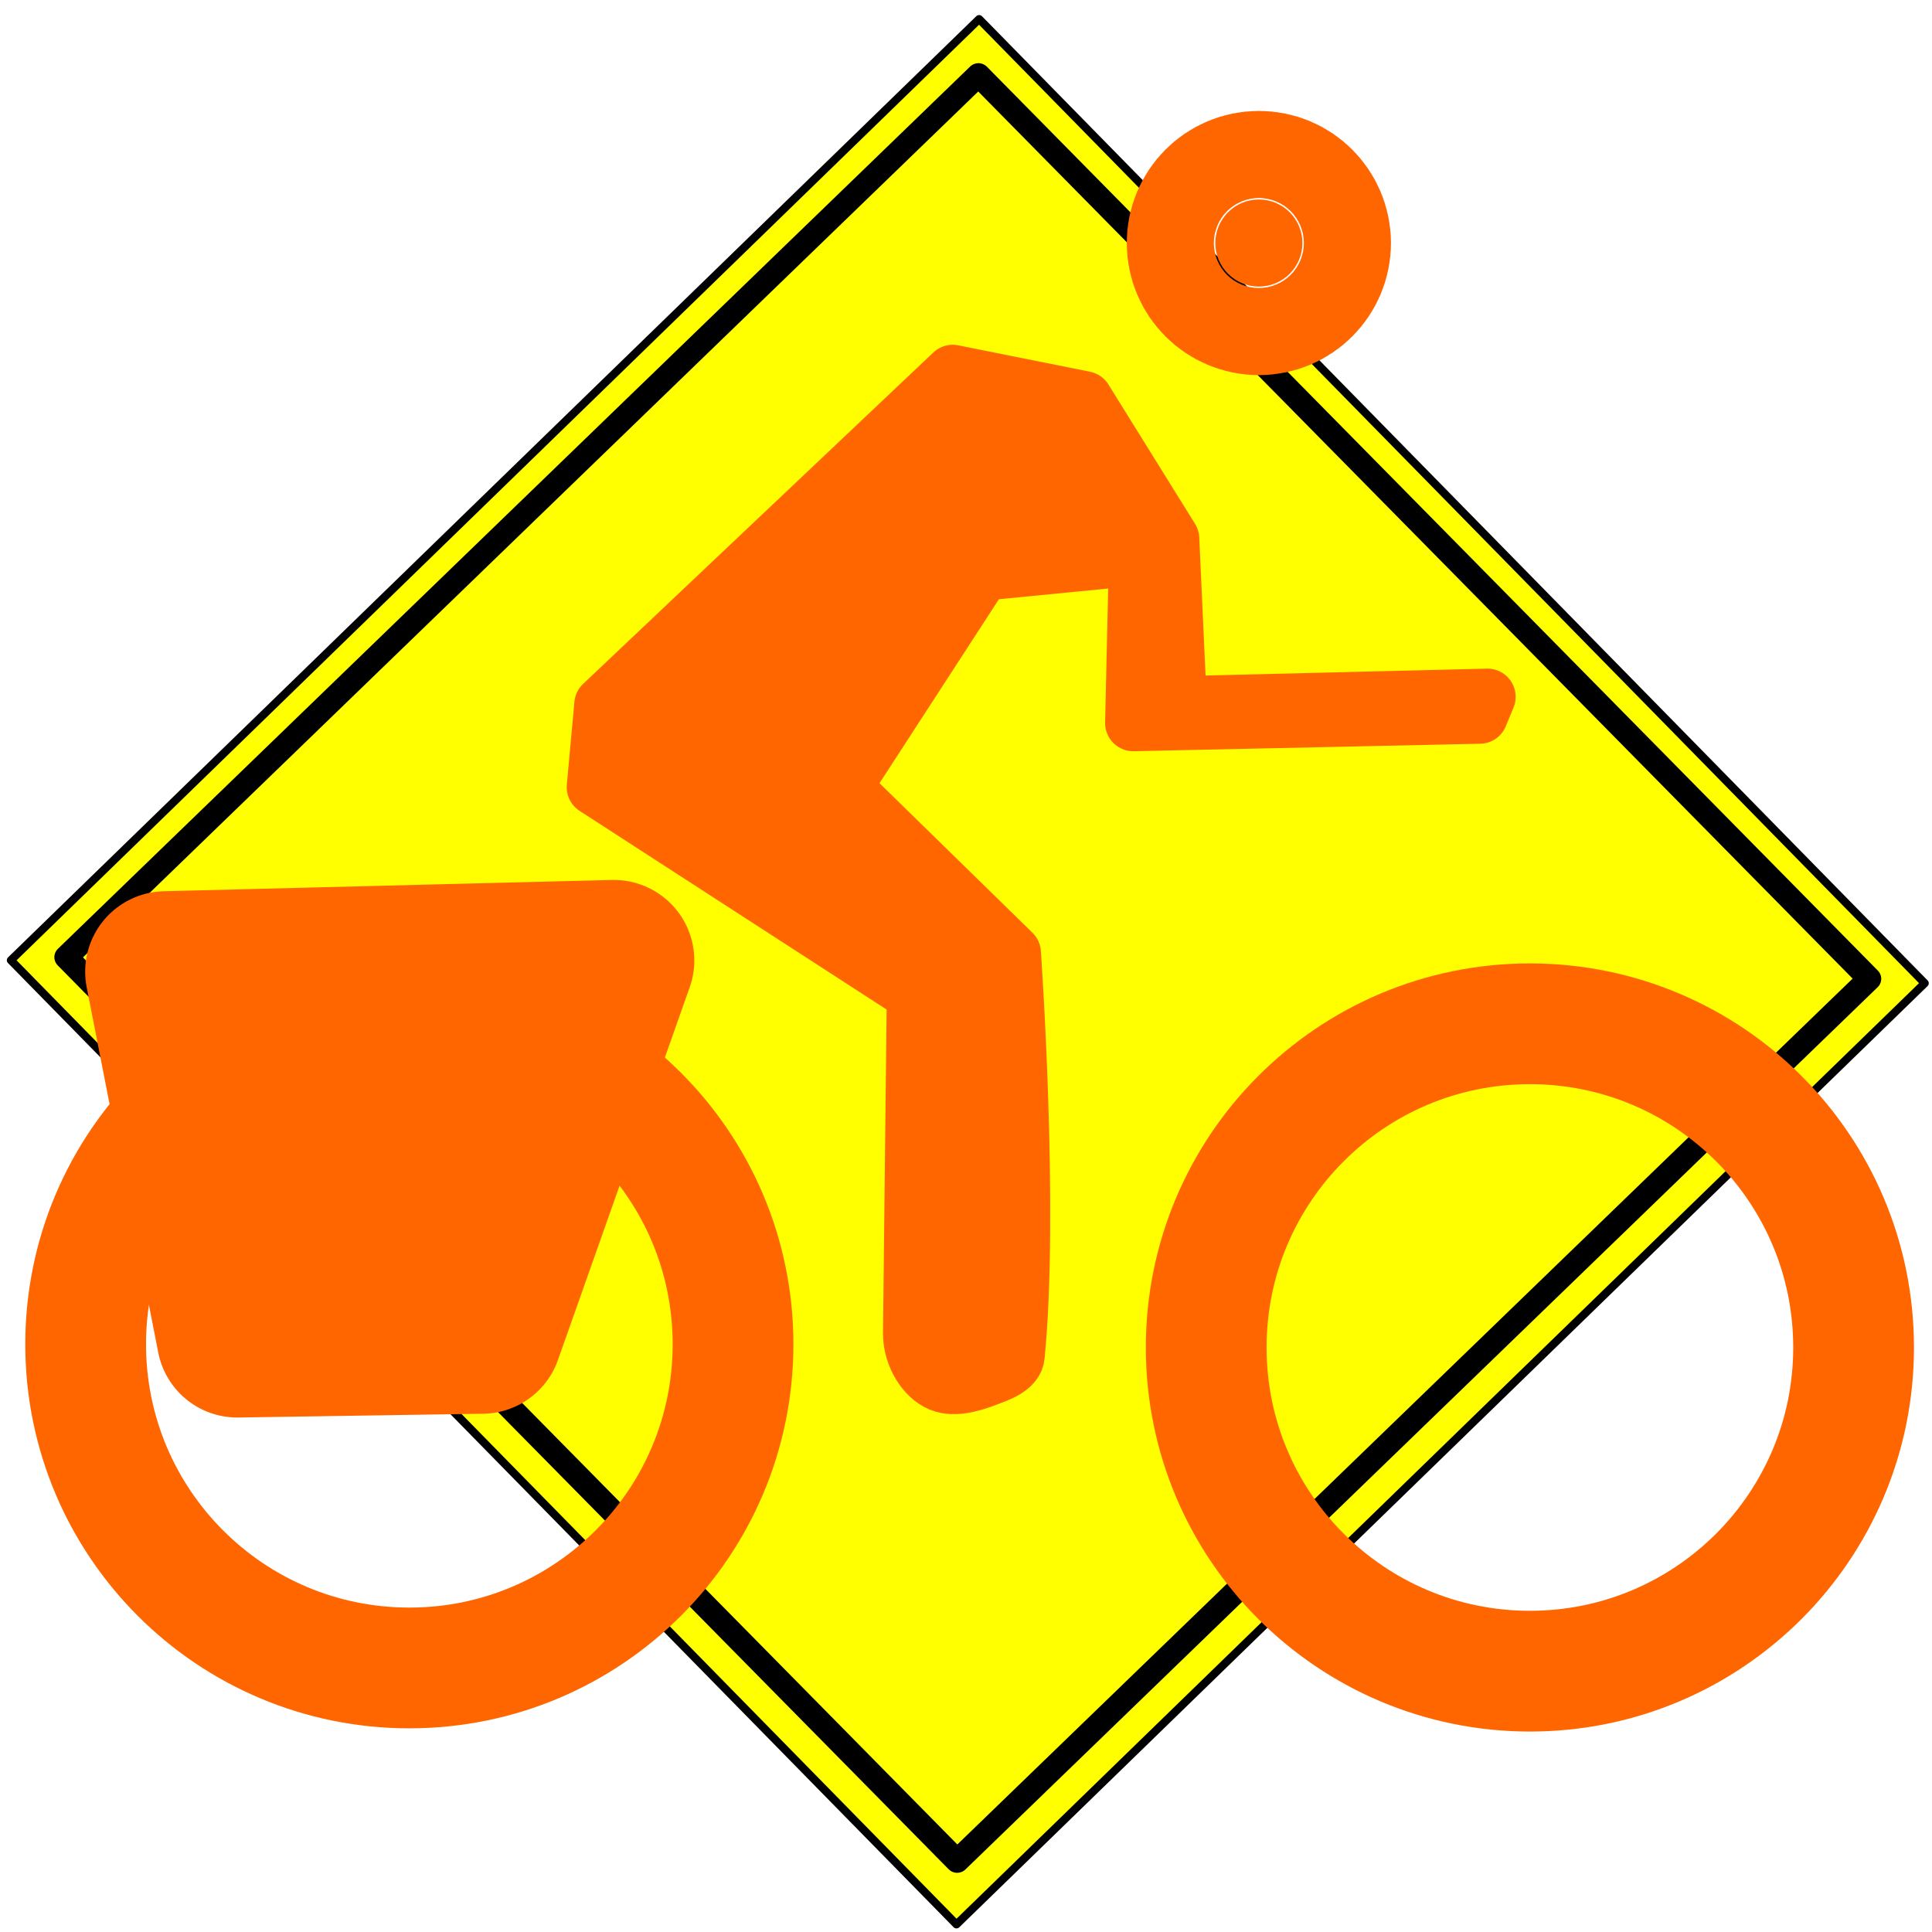
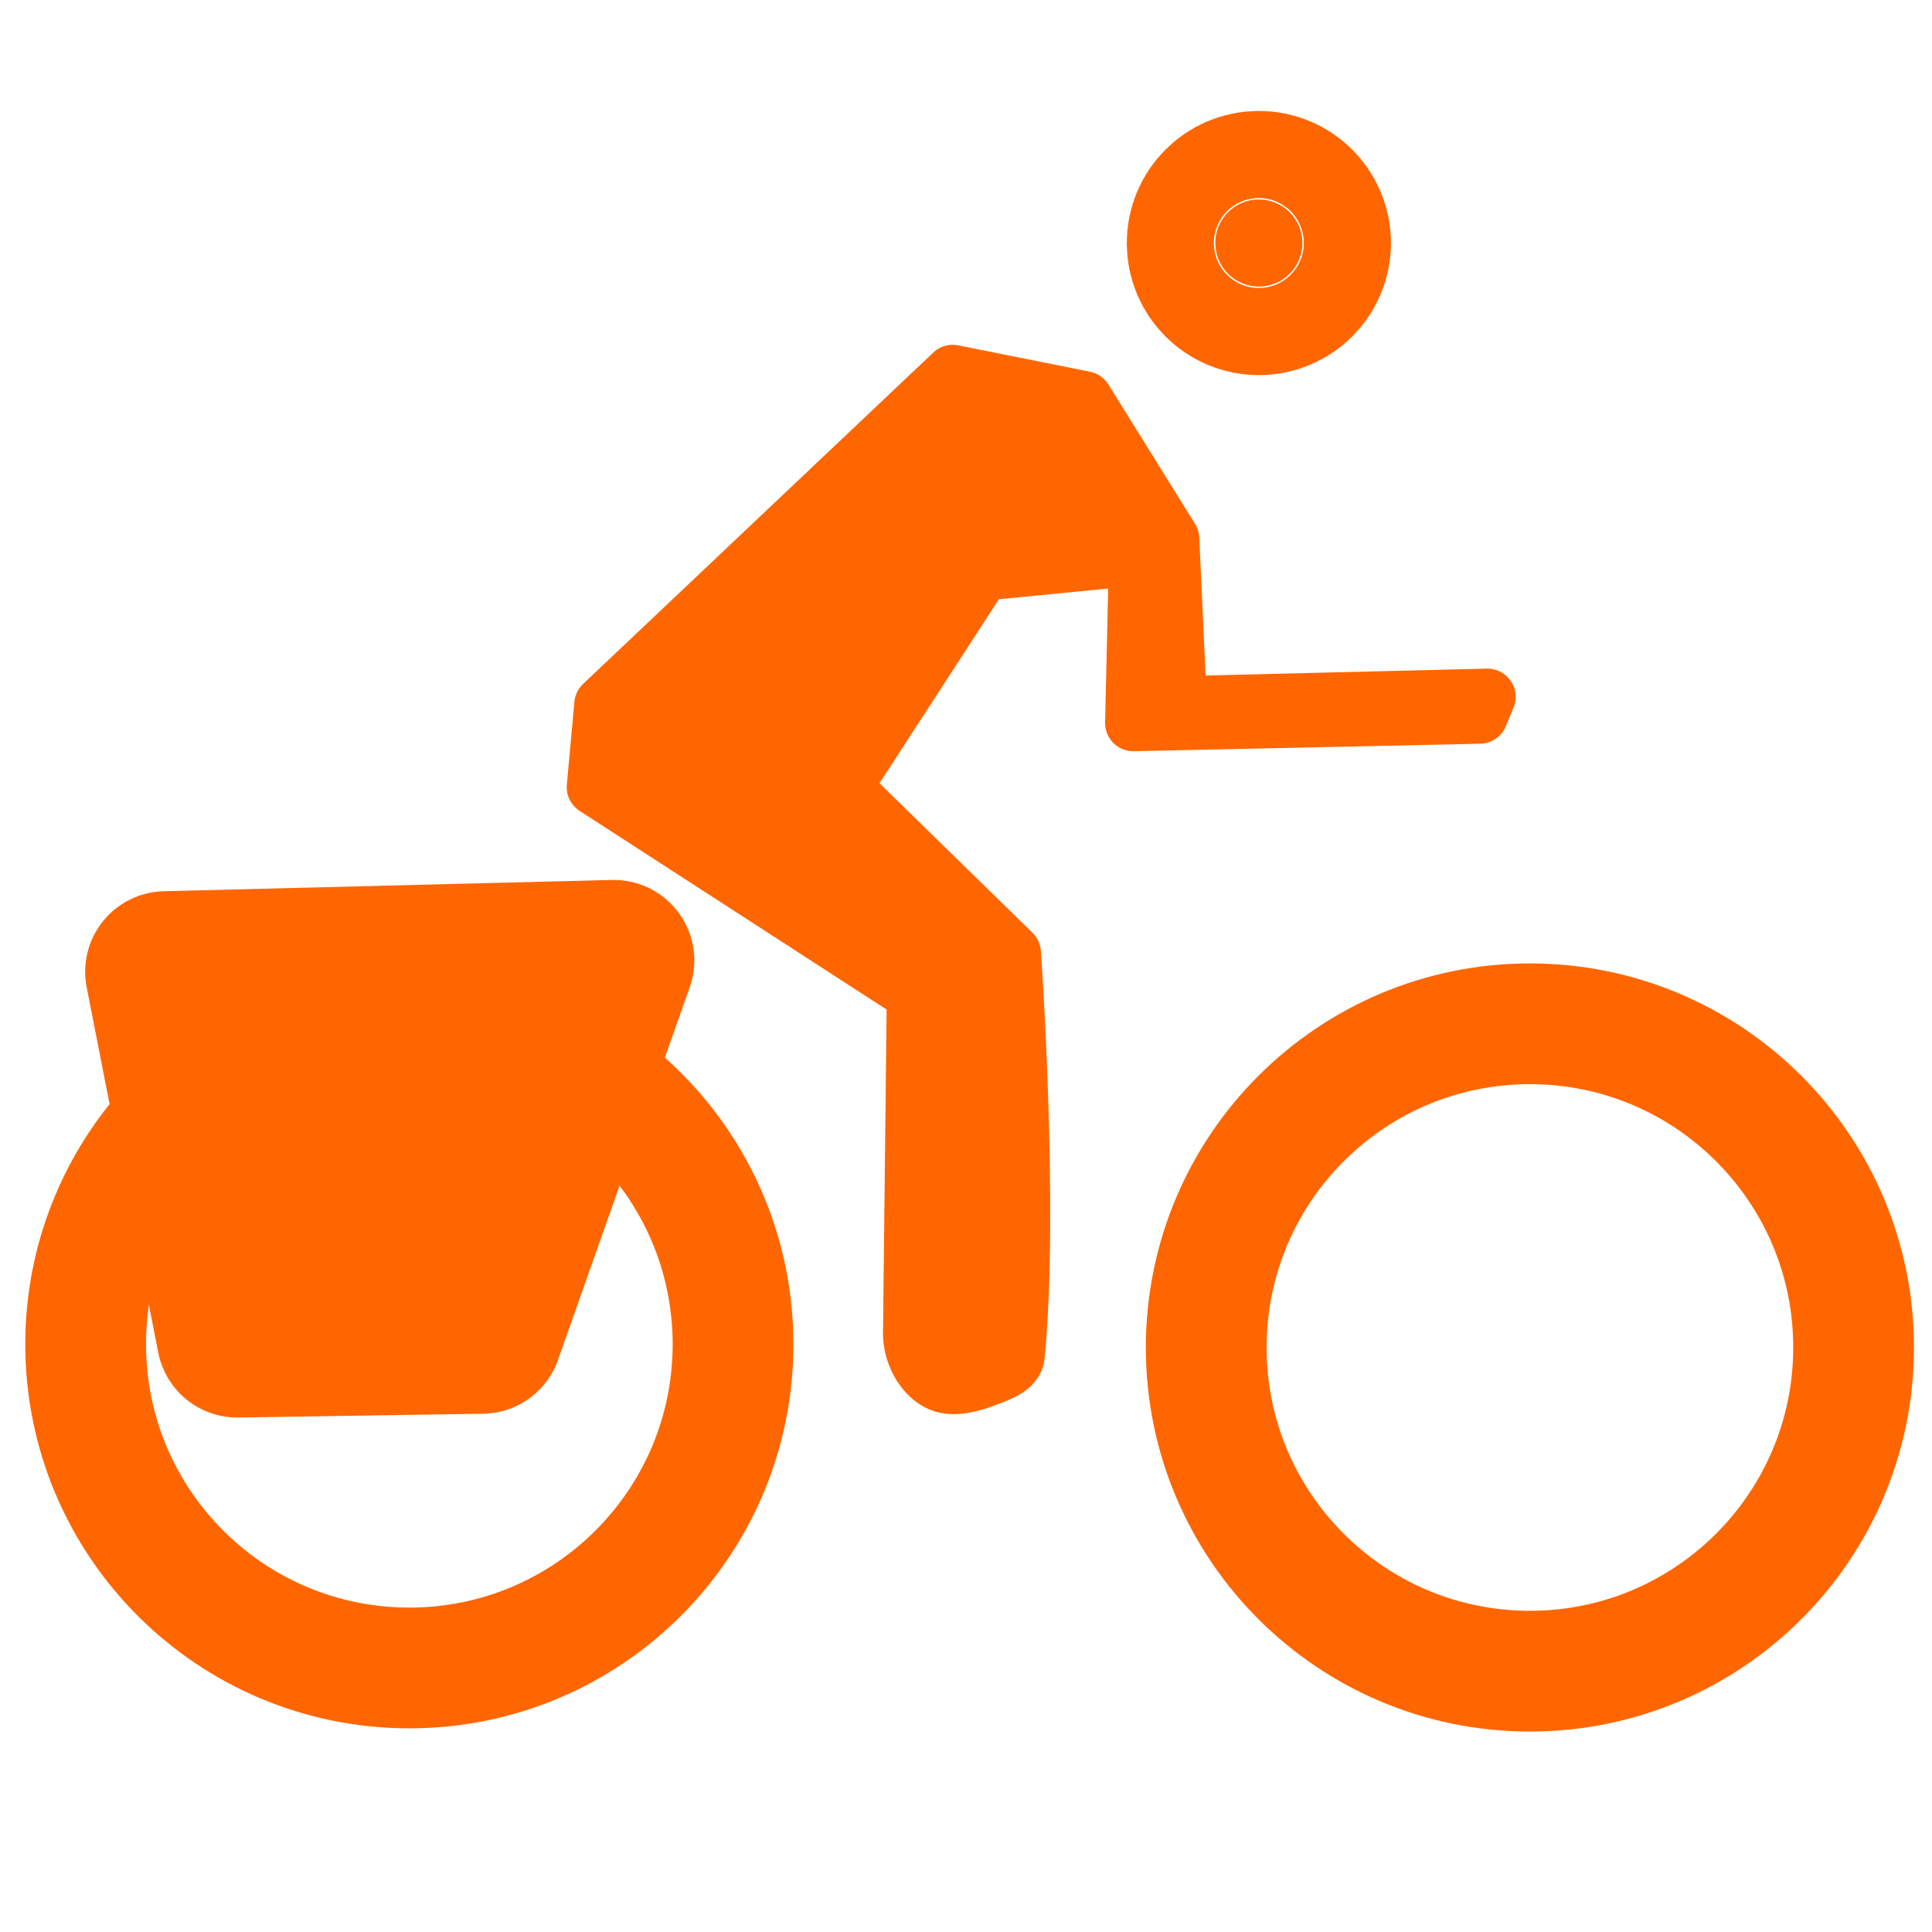
<svg xmlns="http://www.w3.org/2000/svg" width="24" height="24" viewBox="0 0 24 24" id="svg2" version="1.1">
  <defs id="defs4" />
  <g id="layer1" transform="translate(0,-1028.362)">
-     <rect style="opacity:1;fill:#ffff00;fill-opacity:1;stroke:#000000;stroke-width:0.1;stroke-linecap:round;stroke-linejoin:round;stroke-miterlimit:4;stroke-dasharray:none;stroke-opacity:1" id="rect4207-9" width="16.774" height="16.776" x="711.548" y="-762.835" transform="matrix(-0.7170665,0.6970047,-0.7001997,-0.713947,0,0)" />
-     <rect style="opacity:1;fill:#ffff00;fill-opacity:1;stroke:#000000;stroke-width:0.293;stroke-linecap:round;stroke-linejoin:round;stroke-miterlimit:4;stroke-dasharray:none;stroke-opacity:1" id="rect4207" width="15.765" height="15.766" x="713.931" y="-764.121" transform="matrix(-0.7188154,0.695201,-0.7019918,-0.712185,0,0)" />
    <rect style="opacity:0.262;fill:none;stroke-width:2;stroke-linecap:round;stroke-miterlimit:4;stroke-dasharray:none" id="rect4153" width="20.083" height="19.088" x="2.032" y="1031.383" />
    <rect style="opacity:0.262;fill:none;stroke-width:2;stroke-linecap:round;stroke-miterlimit:4;stroke-dasharray:none" id="rect4155" width="20" height="20" x="-5.303" y="1035.695" />
    <rect style="opacity:0.262;fill:none;stroke-width:2;stroke-linecap:round;stroke-miterlimit:4;stroke-dasharray:none" id="rect4157" width="20" height="20" x="-15.279" y="1033.422" />
    <circle style="opacity:1;fill:none;fill-opacity:1;stroke:#ff6600;stroke-width:1.5;stroke-linecap:round;stroke-linejoin:round;stroke-miterlimit:4;stroke-dasharray:none;stroke-opacity:1" id="path4847" cx="5.085" cy="1045.061" r="4.021" />
    <circle style="opacity:1;fill:none;fill-opacity:1;stroke:#ff6600;stroke-width:1.5;stroke-linecap:round;stroke-linejoin:round;stroke-miterlimit:4;stroke-dasharray:none;stroke-opacity:1" id="path4847-4" cx="19.005" cy="1045.101" r="4.021" />
    <circle style="opacity:1;fill:#ff6600;fill-opacity:1;stroke:#ff6600;stroke-width:2.2;stroke-linecap:round;stroke-linejoin:round;stroke-miterlimit:4;stroke-dasharray:none;stroke-opacity:1" id="path4864" cx="15.638" cy="1031.381" r="0.541" />
    <path style="fill:#ff6600;fill-opacity:1;fill-rule:evenodd;stroke:#ff6600;stroke-width:0.7;stroke-linecap:round;stroke-linejoin:round;stroke-miterlimit:4;stroke-dasharray:none;stroke-opacity:1" d="m 18.478,1037.018 -3.836,0.094 -0.094,-2.058 -1.076,-1.731 -1.637,-0.328 -4.351,4.117 -0.094,1.029 3.976,2.573 c 0,0 0,0 -0.047,4.21 -0.003,0.23 0.125,0.498 0.327,0.608 0.178,0.097 0.418,0.025 0.608,-0.047 0.146,-0.055 0.359,-0.126 0.374,-0.281 0.178,-1.823 -0.047,-5.005 -0.047,-5.005 l -2.105,-2.058 1.731,-2.667 1.918,-0.188 -0.047,2.058 4.304,-0.093 z" id="path4887" />
    <path style="fill:#ff6600;fill-opacity:1;fill-rule:evenodd;stroke:#ff6600;stroke-width:2;stroke-linecap:butt;stroke-linejoin:round;stroke-miterlimit:4;stroke-dasharray:none;stroke-opacity:1" d="m 2.058,1040.433 0.889,4.538 3.041,-0.047 1.637,-4.631 z" id="path4889" />
  </g>
</svg>
